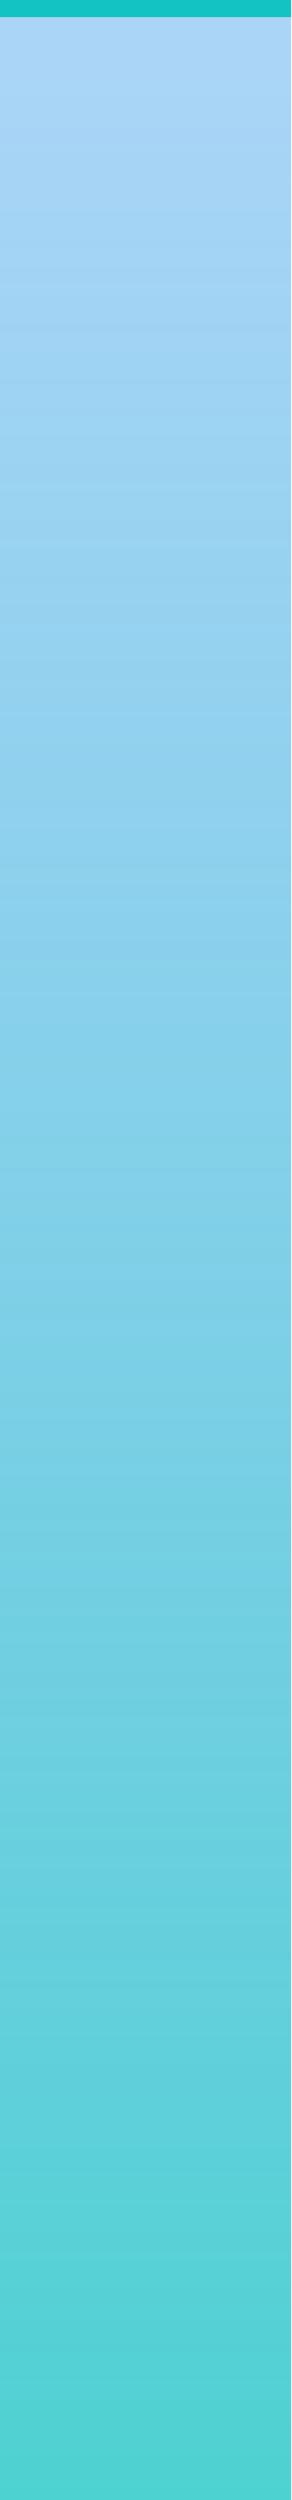
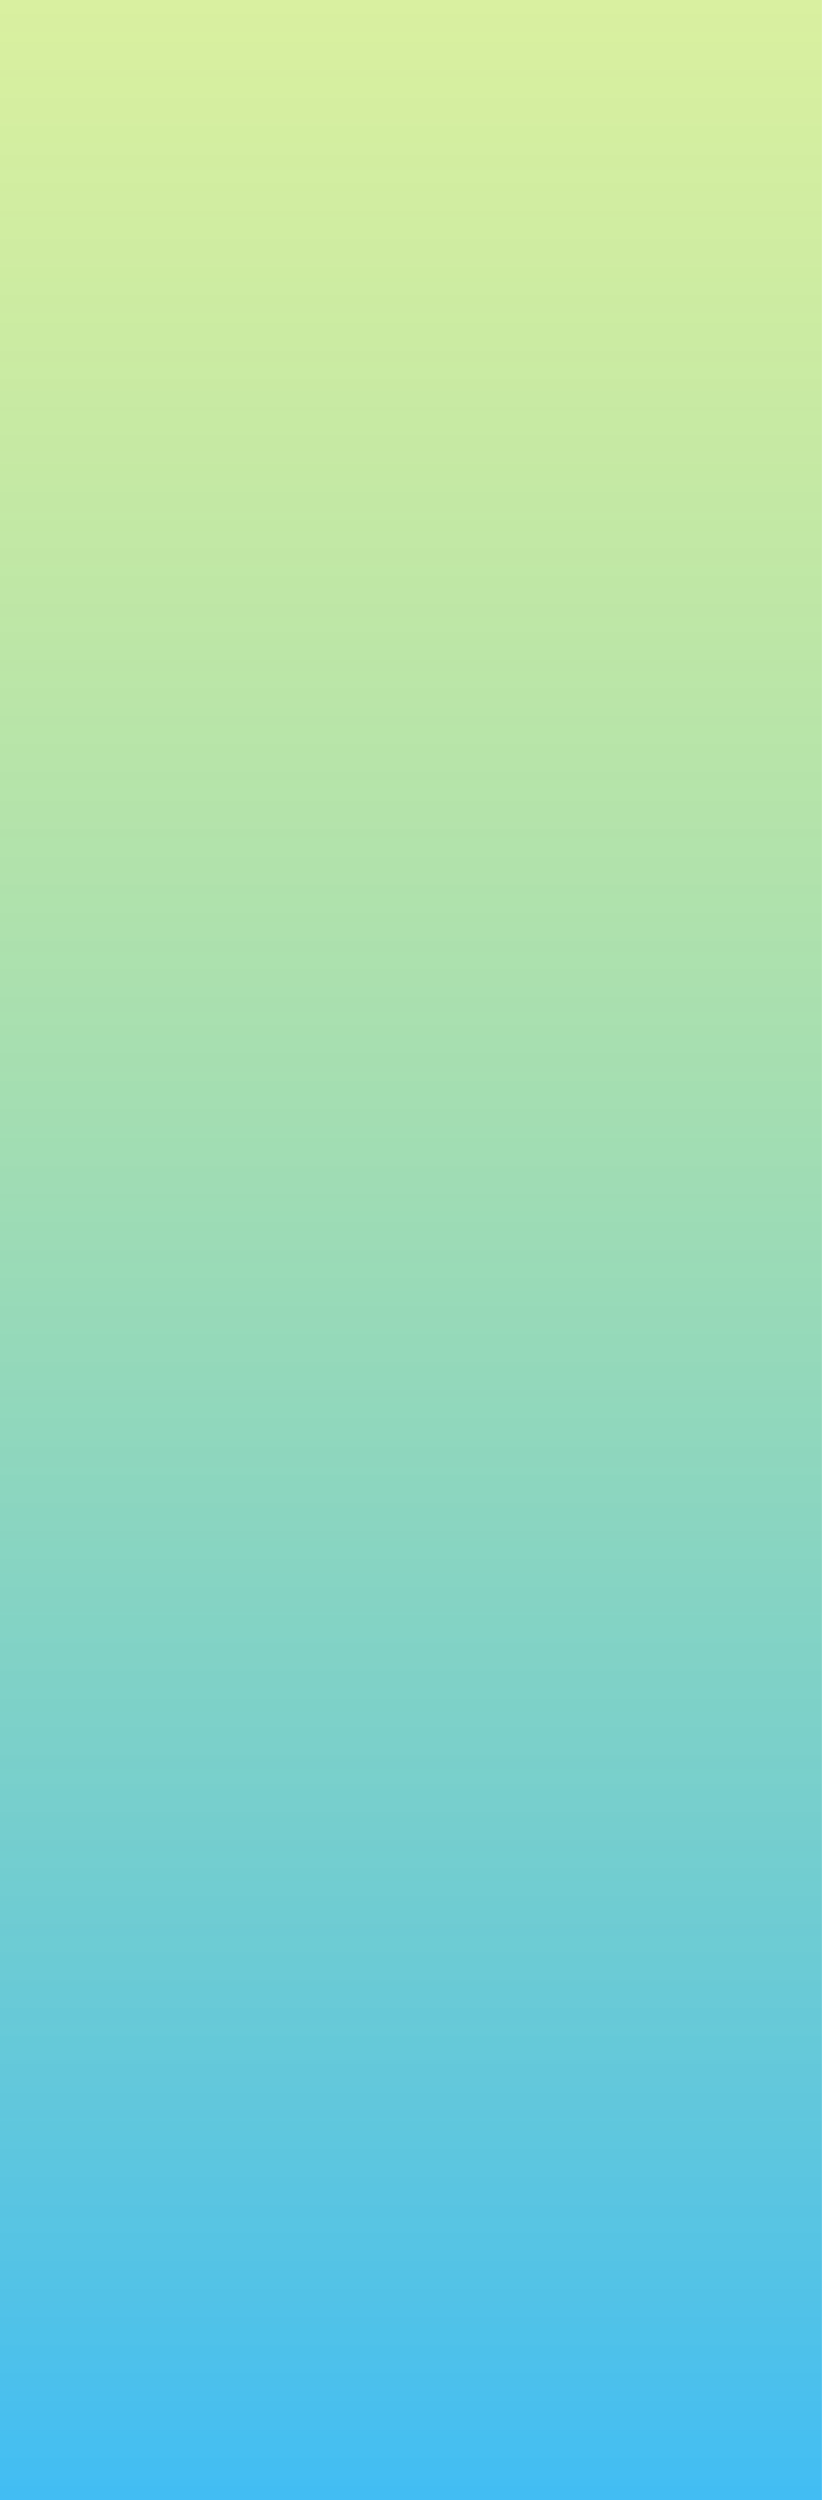
- <svg xmlns="http://www.w3.org/2000/svg" version="1.1" width="17px" height="146px">
+ <svg xmlns="http://www.w3.org/2000/svg" version="1.1" width="24px" height="73px">
  <defs>
-     <linearGradient gradientUnits="userSpaceOnUse" x1="846.5" y1="690" x2="846.5" y2="544" id="LinearGradient57">
-       <stop id="Stop58" stop-color="#13c2c2" stop-opacity="0.749" offset="0" />
-       <stop id="Stop59" stop-color="#2f97eb" stop-opacity="0.4" offset="1" />
+     <linearGradient gradientUnits="userSpaceOnUse" x1="432" y1="700" x2="432" y2="627" id="LinearGradient148">
+       <stop id="Stop149" stop-color="#02a7f0" stop-opacity="0.749" offset="0" />
+       <stop id="Stop150" stop-color="#a0d911" stop-opacity="0.4" offset="1" />
    </linearGradient>
  </defs>
-   <g transform="matrix(1 0 0 1 -838 -544 )">
-     <path d="M 838 544.5  L 855 544.5  L 855 690  L 838 690  L 838 544.5  Z " fill-rule="nonzero" fill="url(#LinearGradient57)" stroke="none" />
-     <path d="M 838 544.5  L 855 544.5  " stroke-width="1" stroke="#13c2c2" fill="none" />
+   <g transform="matrix(1 0 0 1 -420 -627 )">
+     <path d="M 420 627  L 444 627  L 444 700  L 420 700  L 420 627  Z " fill-rule="nonzero" fill="url(#LinearGradient148)" stroke="none" />
  </g>
</svg>
